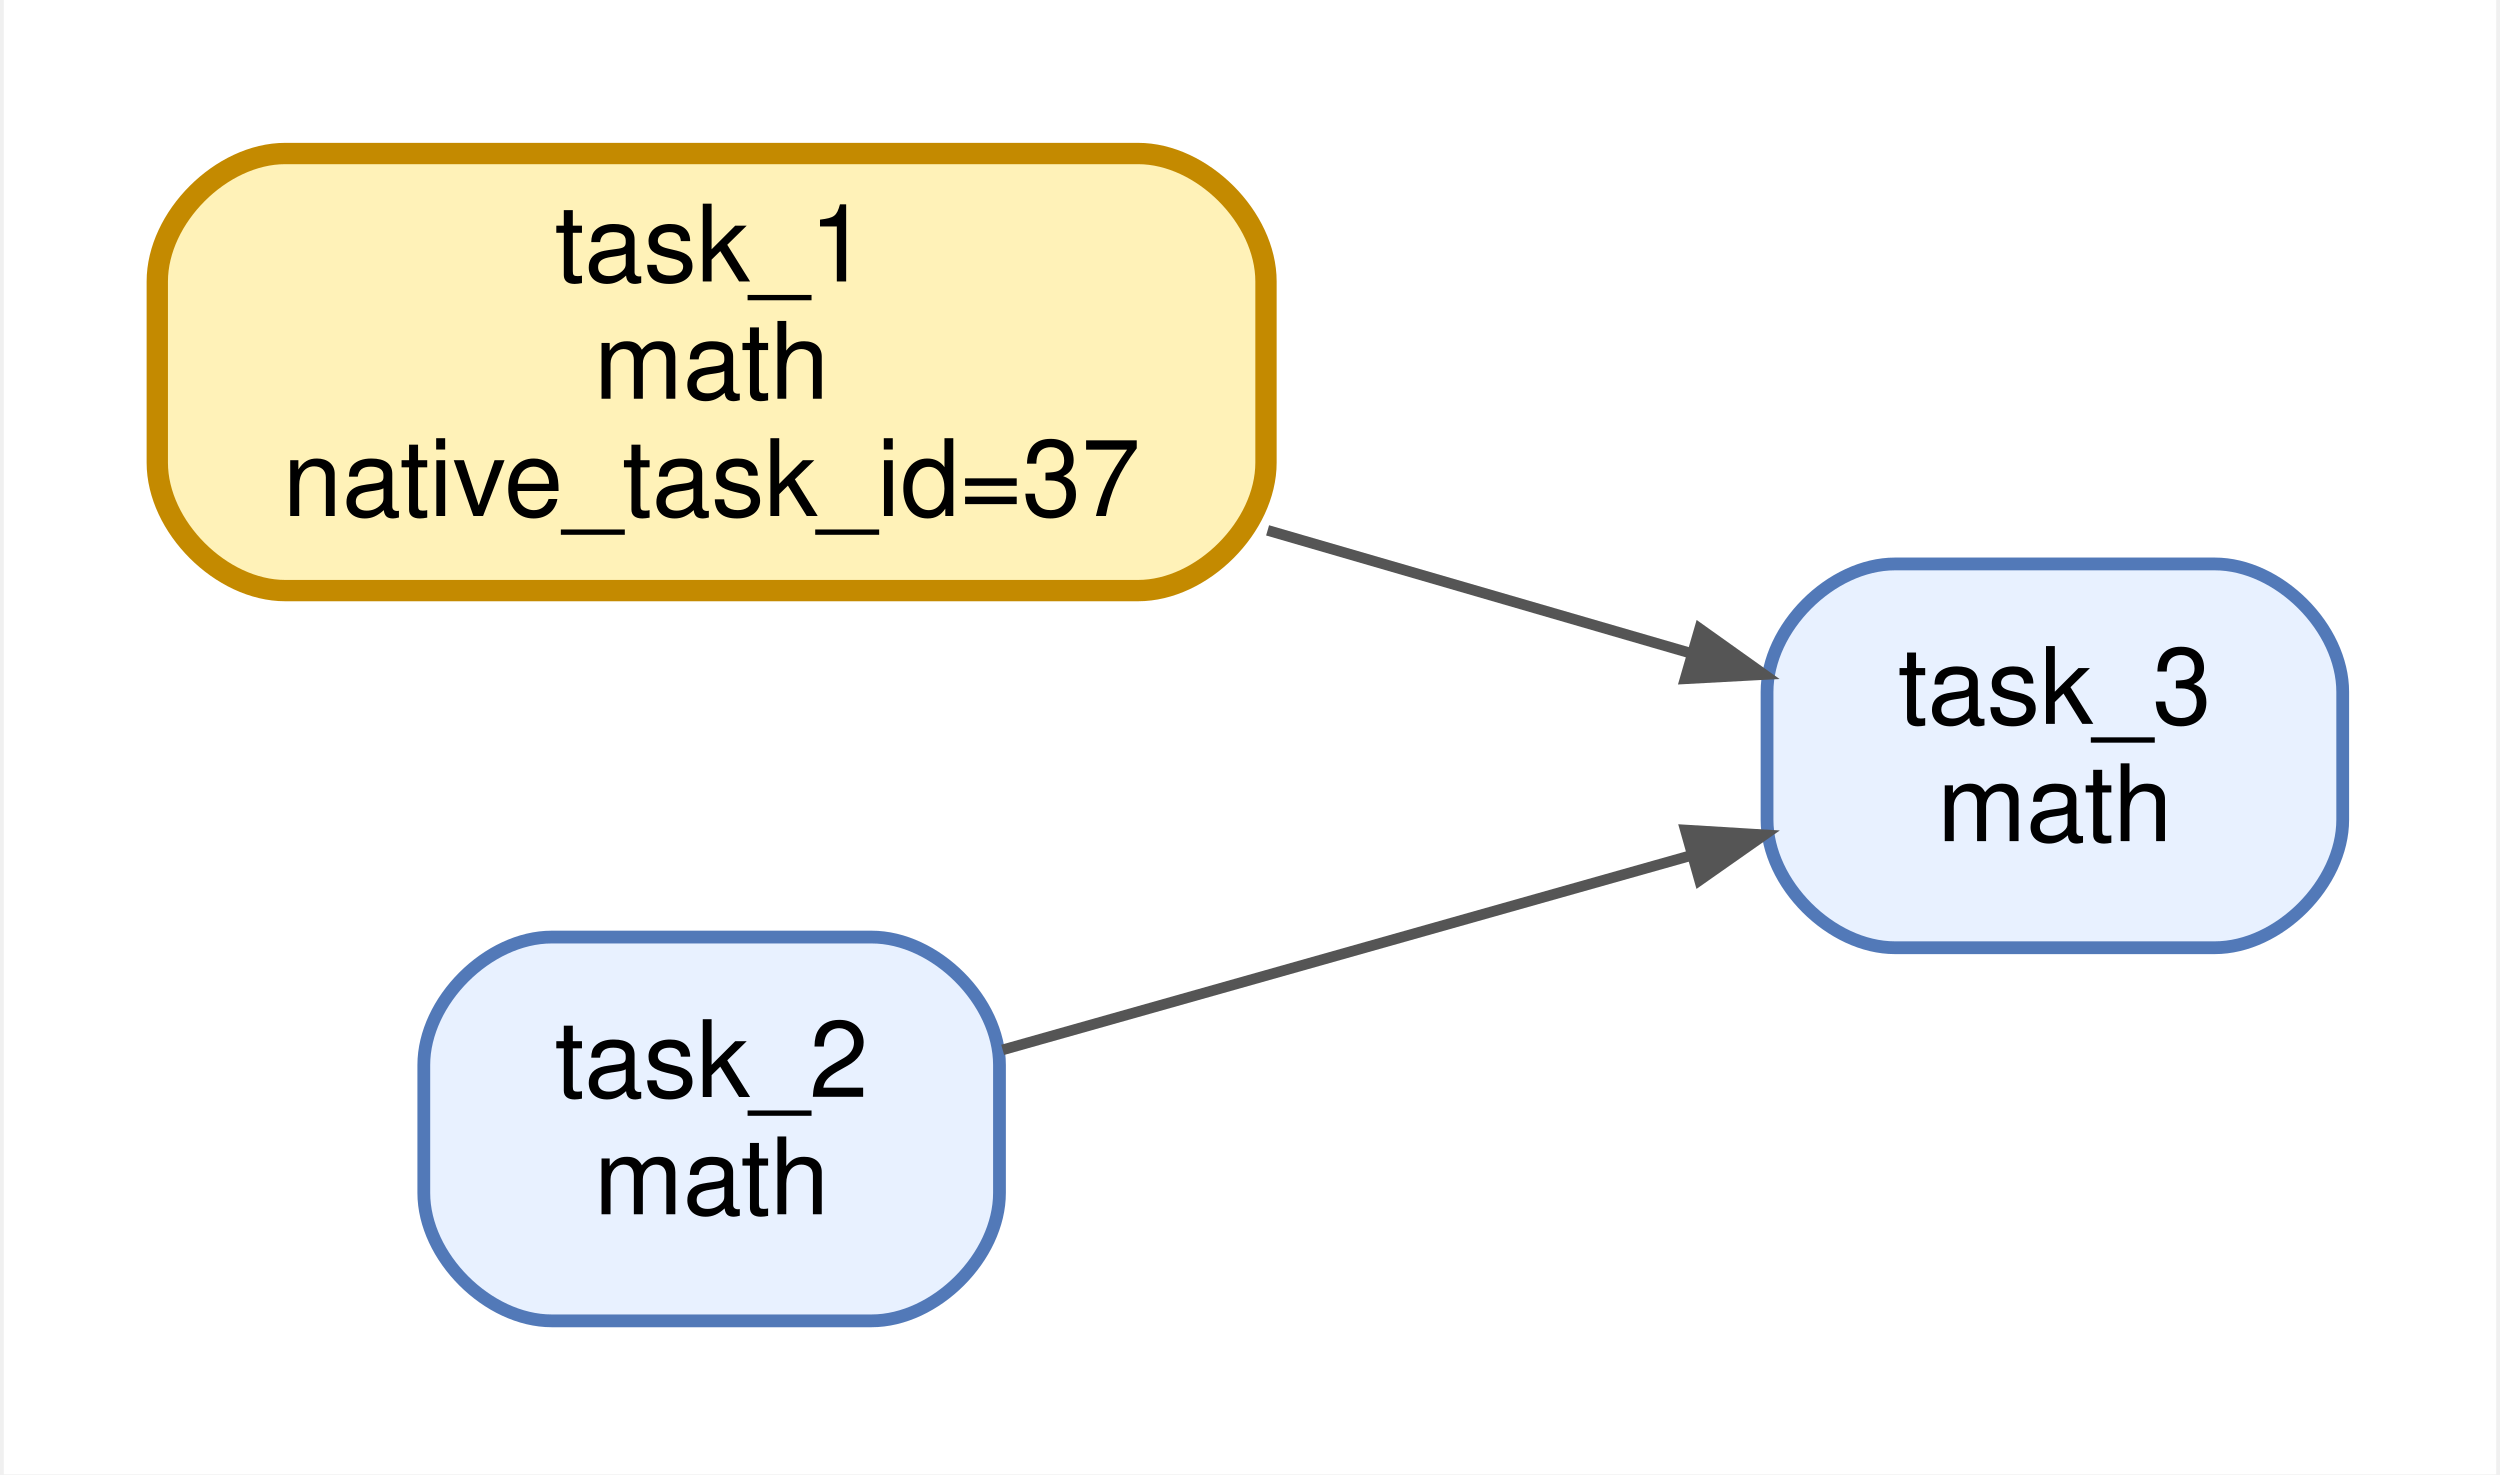
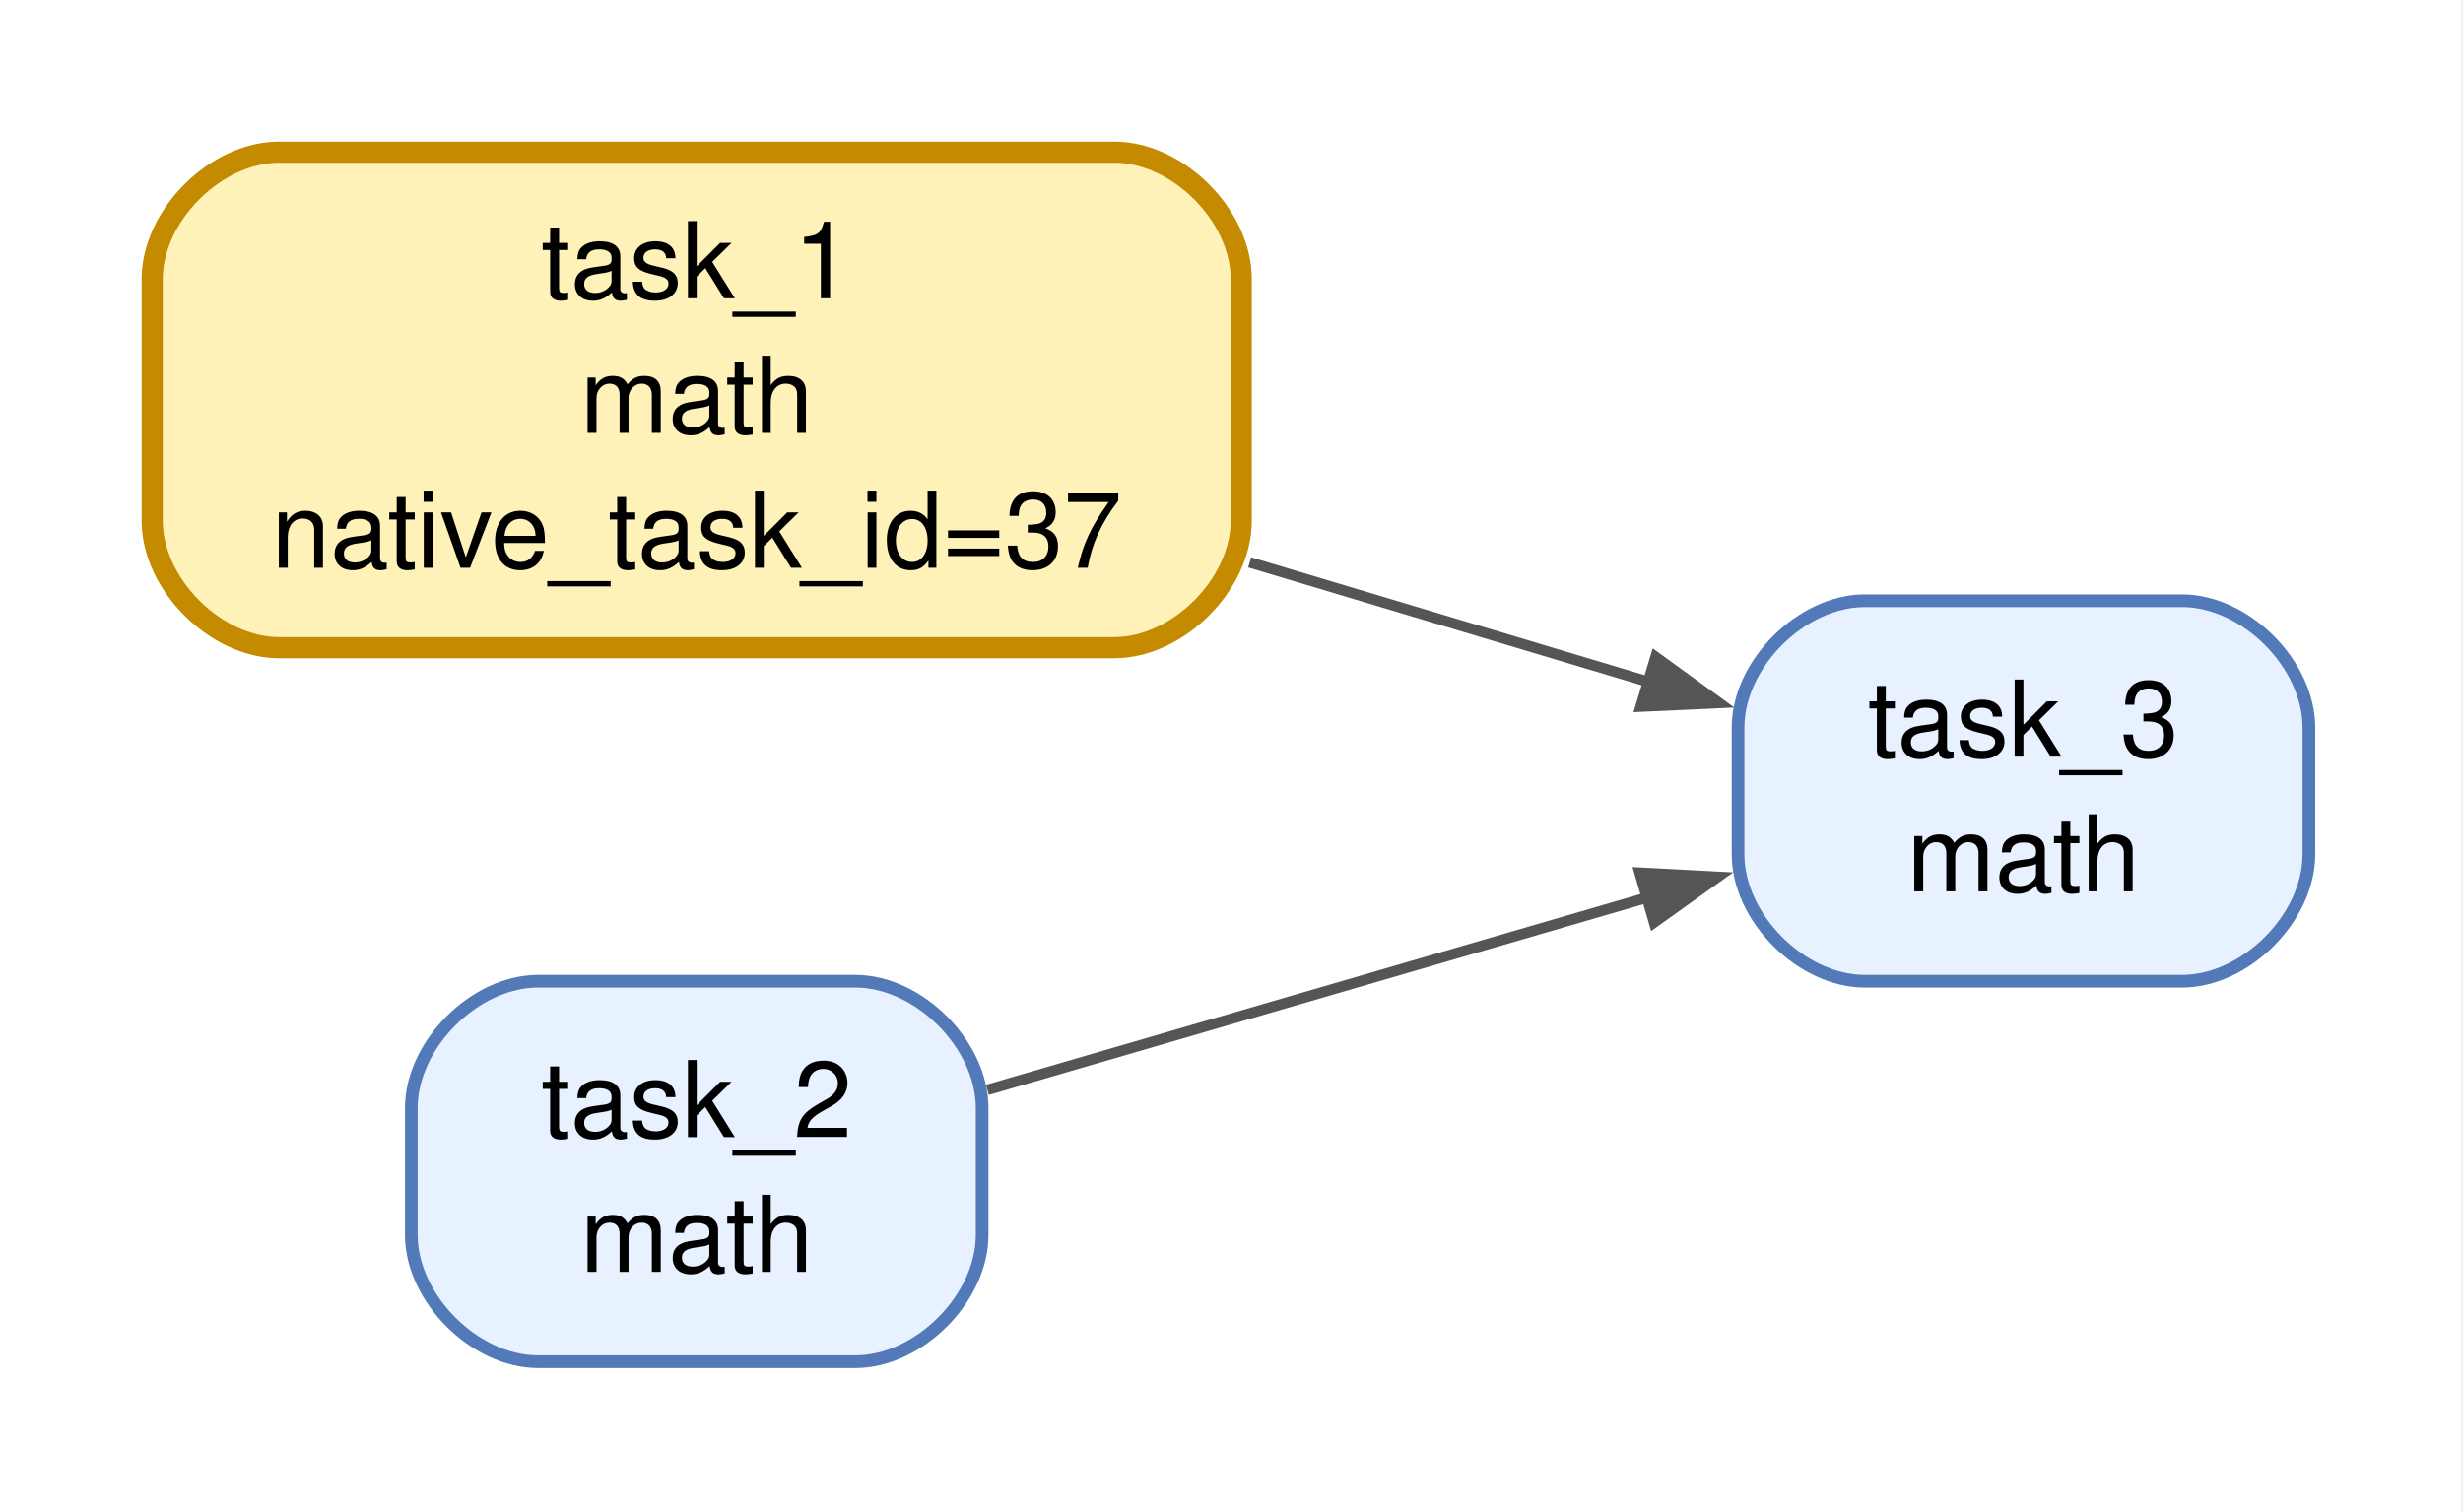
- <svg xmlns="http://www.w3.org/2000/svg" width="234pt" height="138pt" viewBox="0.00 0.00 233.80 138.30">
-   <g id="graph0" class="graph" transform="scale(1 1) rotate(0) translate(14.4 123.9)">
-     <polygon fill="white" stroke="transparent" points="-14.4,14.4 -14.4,-123.9 219.4,-123.9 219.4,14.4 -14.4,14.4" />
+ <svg xmlns="http://www.w3.org/2000/svg" width="233pt" height="143pt" viewBox="0.00 0.00 233.00 143.00">
+   <g id="graph0" class="graph" transform="scale(1 1) rotate(0) translate(14.4 128.84)">
+     <polygon fill="white" stroke="none" points="-14.4,14.4 -14.4,-128.84 218.42,-128.84 218.42,14.4 -14.4,14.4" />
    <g id="node1" class="node">
-       <path fill="#fff2b8" stroke="#c48a00" stroke-width="2" d="M92,-109.5C92,-109.5 12,-109.5 12,-109.5 6,-109.5 0,-103.5 0,-97.5 0,-97.5 0,-80.5 0,-80.5 0,-74.5 6,-68.5 12,-68.5 12,-68.5 92,-68.5 92,-68.5 98,-68.5 104,-74.5 104,-80.5 104,-80.5 104,-97.5 104,-97.5 104,-103.5 98,-109.5 92,-109.5" />
-       <text text-anchor="middle" x="52" y="-97.5" font-family="Helvetica,sans-Serif" font-size="10.00">task_1</text>
-       <text text-anchor="middle" x="52" y="-86.5" font-family="Helvetica,sans-Serif" font-size="10.00">math</text>
-       <text text-anchor="middle" x="52" y="-75.5" font-family="Helvetica,sans-Serif" font-size="10.00">native_task_id=37</text>
+       <path fill="#fff2b8" stroke="#c48a00" stroke-width="2" d="M91.02,-114.44C91.02,-114.44 12,-114.44 12,-114.44 6,-114.44 0,-108.44 0,-102.44 0,-102.44 0,-79.56 0,-79.56 0,-73.56 6,-67.56 12,-67.56 12,-67.56 91.02,-67.56 91.02,-67.56 97.02,-67.56 103.02,-73.56 103.02,-79.56 103.02,-79.56 103.02,-102.44 103.02,-102.44 103.02,-108.44 97.02,-114.44 91.02,-114.44" />
+       <text xml:space="preserve" text-anchor="middle" x="51.51" y="-100.62" font-family="Helvetica,sans-Serif" font-size="10.00">task_1</text>
+       <text xml:space="preserve" text-anchor="middle" x="51.51" y="-87.88" font-family="Helvetica,sans-Serif" font-size="10.00">math</text>
+       <text xml:space="preserve" text-anchor="middle" x="51.51" y="-75.12" font-family="Helvetica,sans-Serif" font-size="10.00">native_task_id=37</text>
    </g>
    <g id="node3" class="node">
-       <path fill="#e8f1ff" stroke="#5279b8" stroke-width="1.2" d="M193,-71C193,-71 163,-71 163,-71 157,-71 151,-65 151,-59 151,-59 151,-47 151,-47 151,-41 157,-35 163,-35 163,-35 193,-35 193,-35 199,-35 205,-41 205,-47 205,-47 205,-59 205,-59 205,-65 199,-71 193,-71" />
-       <text text-anchor="middle" x="178" y="-56" font-family="Helvetica,sans-Serif" font-size="10.00">task_3</text>
-       <text text-anchor="middle" x="178" y="-45" font-family="Helvetica,sans-Serif" font-size="10.00">math</text>
+       <path fill="#e8f1ff" stroke="#5279b8" stroke-width="1.2" d="M192.02,-72C192.02,-72 162.02,-72 162.02,-72 156.02,-72 150.02,-66 150.02,-60 150.02,-60 150.02,-48 150.02,-48 150.02,-42 156.02,-36 162.02,-36 162.02,-36 192.02,-36 192.02,-36 198.02,-36 204.02,-42 204.02,-48 204.02,-48 204.02,-60 204.02,-60 204.02,-66 198.02,-72 192.02,-72" />
+       <text xml:space="preserve" text-anchor="middle" x="177.02" y="-57.25" font-family="Helvetica,sans-Serif" font-size="10.00">task_3</text>
+       <text xml:space="preserve" text-anchor="middle" x="177.02" y="-44.5" font-family="Helvetica,sans-Serif" font-size="10.00">math</text>
    </g>
    <g id="edge1" class="edge">
-       <path fill="none" stroke="#555555" d="M104.15,-74.15C117.54,-70.26 131.62,-66.18 143.79,-62.64" />
-       <polygon fill="#555555" stroke="#555555" points="144.68,-64.93 150.72,-60.63 143.32,-60.23 144.68,-64.93" />
+       <path fill="none" stroke="#555555" d="M103.82,-75.63C116.63,-71.79 130.07,-67.77 141.83,-64.24" />
+       <polygon fill="#555555" stroke="#555555" points="142.22,-66.68 148.22,-62.33 140.81,-61.99 142.22,-66.68" />
    </g>
    <g id="node2" class="node">
-       <path fill="#e8f1ff" stroke="#5279b8" stroke-width="1.2" d="M67,-36C67,-36 37,-36 37,-36 31,-36 25,-30 25,-24 25,-24 25,-12 25,-12 25,-6 31,0 37,0 37,0 67,0 67,0 73,0 79,-6 79,-12 79,-12 79,-24 79,-24 79,-30 73,-36 67,-36" />
-       <text text-anchor="middle" x="52" y="-21" font-family="Helvetica,sans-Serif" font-size="10.00">task_2</text>
-       <text text-anchor="middle" x="52" y="-10" font-family="Helvetica,sans-Serif" font-size="10.00">math</text>
+       <path fill="#e8f1ff" stroke="#5279b8" stroke-width="1.2" d="M66.51,-36C66.51,-36 36.51,-36 36.51,-36 30.51,-36 24.51,-30 24.51,-24 24.51,-24 24.51,-12 24.51,-12 24.51,-6 30.51,0 36.51,0 36.51,0 66.51,0 66.51,0 72.51,0 78.51,-6 78.51,-12 78.51,-12 78.51,-24 78.51,-24 78.51,-30 72.51,-36 66.51,-36" />
+       <text xml:space="preserve" text-anchor="middle" x="51.51" y="-21.25" font-family="Helvetica,sans-Serif" font-size="10.00">task_2</text>
+       <text xml:space="preserve" text-anchor="middle" x="51.51" y="-8.5" font-family="Helvetica,sans-Serif" font-size="10.00">math</text>
    </g>
    <g id="edge2" class="edge">
-       <path fill="none" stroke="#555555" d="M79.3,-25.42C98.12,-30.74 123.61,-37.93 143.83,-43.64" />
-       <polygon fill="#555555" stroke="#555555" points="143.34,-46.04 150.74,-45.59 144.67,-41.33 143.34,-46.04" />
+       <path fill="none" stroke="#555555" d="M79.01,-25.72C97.24,-31.04 121.64,-38.15 141.41,-43.91" />
+       <polygon fill="#555555" stroke="#555555" points="140.71,-46.26 148.11,-45.87 142.08,-41.56 140.71,-46.26" />
    </g>
  </g>
</svg>
